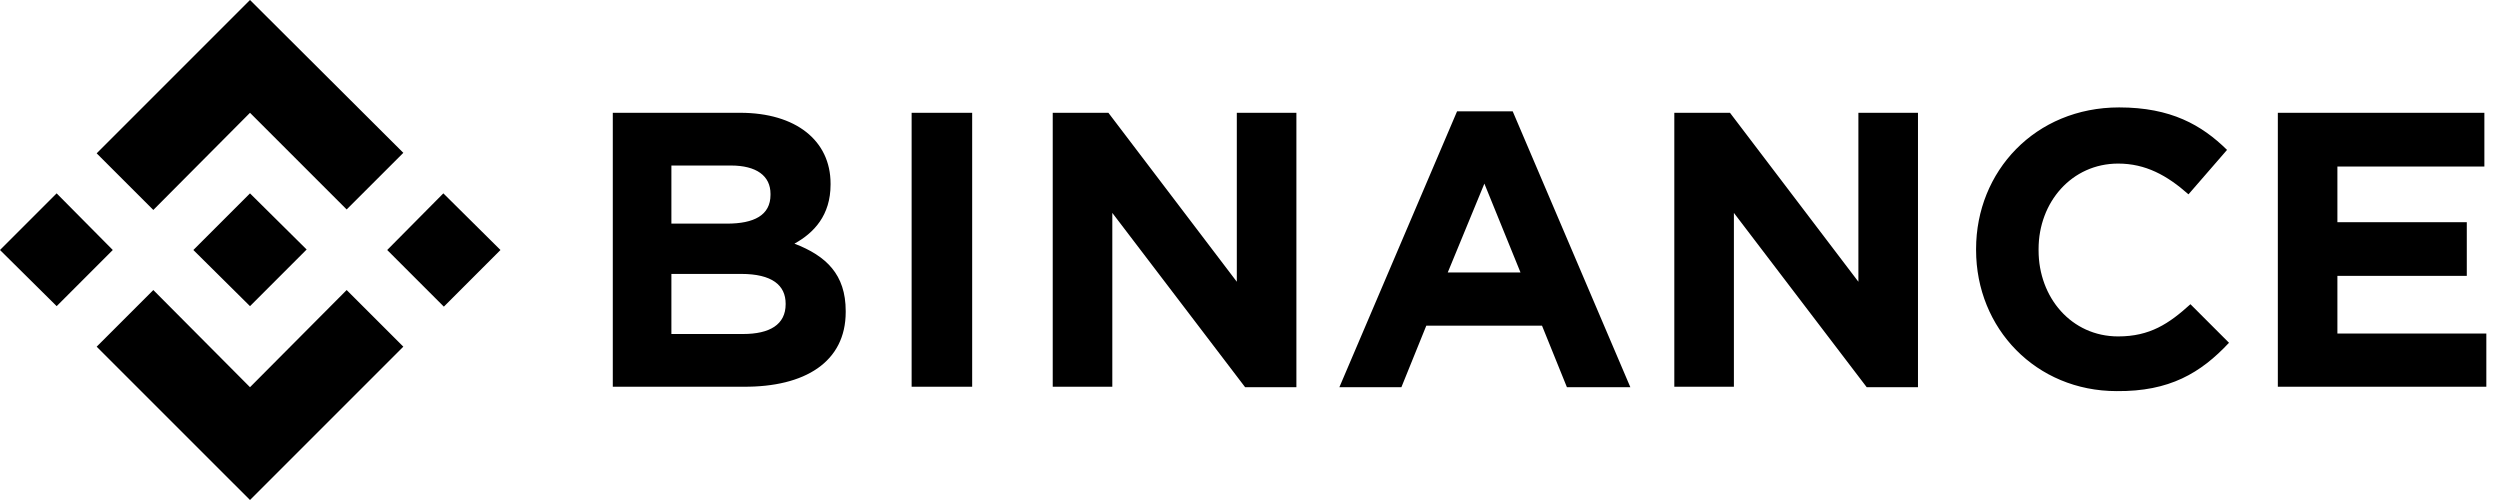
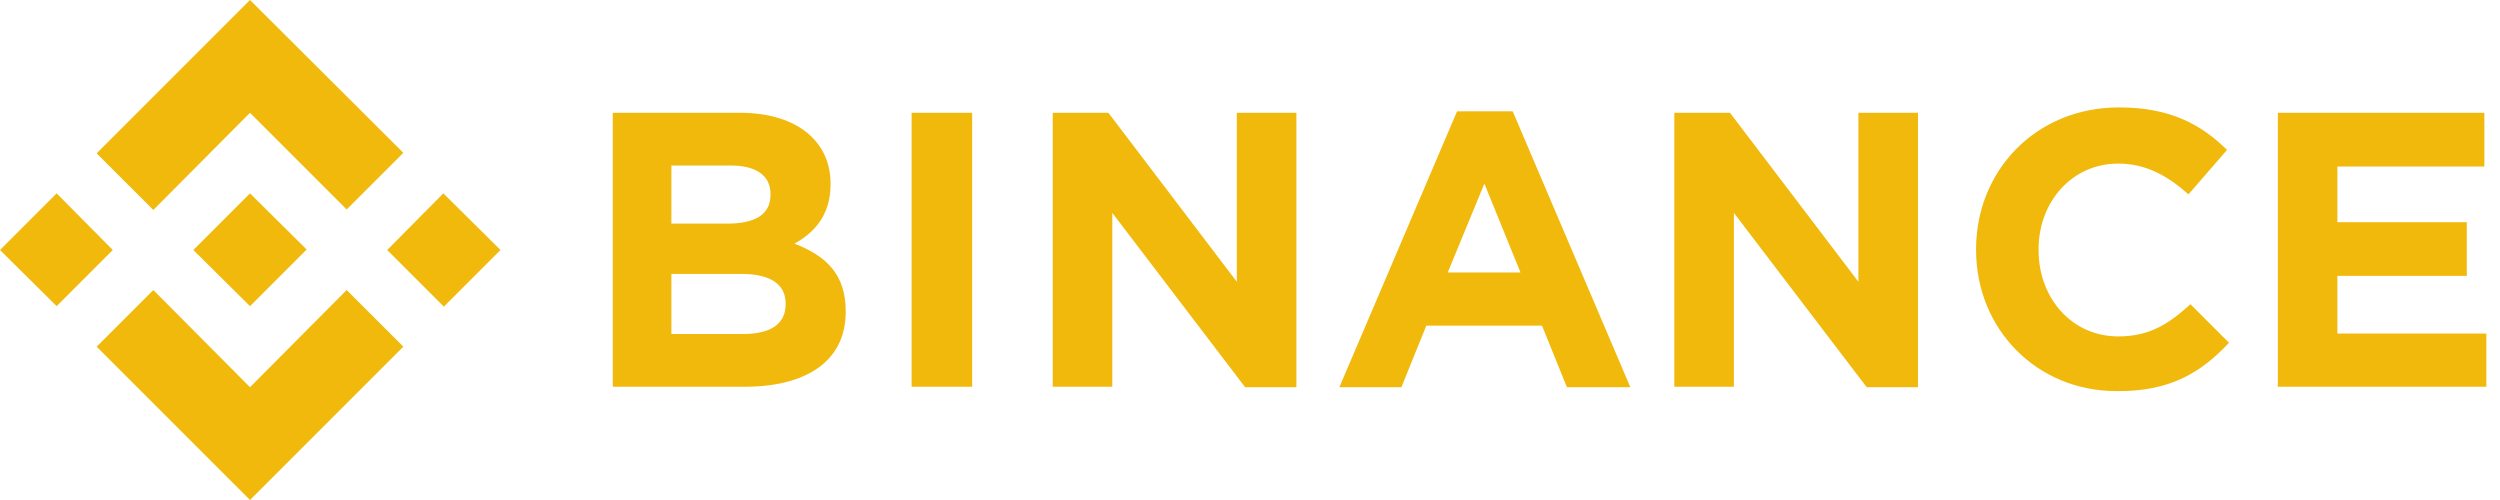
- <svg xmlns="http://www.w3.org/2000/svg" viewBox="0 0 5120 1024" class="css-1e2tyca">
+ <svg xmlns="http://www.w3.org/2000/svg" viewBox="0 0 5120 1024" style="fill:rgb(240, 185, 11);">
  <path d="M230.997 512L116.053 626.987 0 512l116.011-116.011L230.997 512zM512 230.997l197.973 197.973 116.053-115.968L512 0 197.973 314.027l116.053 115.968L512 230.997z m395.989 164.992L793.003 512l116.011 116.011L1024.981 512l-116.992-116.011zM512 793.003l-197.973-198.997-116.053 116.011L512 1024l314.027-314.027-116.053-115.968L512 793.003z m0-165.973l116.011-116.053L512 396.032 395.989 512 512 626.987z m1220.011 11.947v-1.963c0-75.008-40.021-113.024-105.003-138.027 39.979-21.973 73.984-58.027 73.984-121.003v-1.963c0-88.021-70.997-145.024-185.003-145.024h-260.992v561.024h267.008c126.976 0.981 210.005-51.029 210.005-153.003z m-154.027-239.957c0 41.984-34.005 58.965-89.003 58.965h-113.963V338.987h121.984c52.011 0 80.981 20.992 80.981 58.027v2.005z m31.019 224c0 41.984-32.981 61.013-87.04 61.013h-146.944v-123.051h142.976c63.019 0 91.008 23.04 91.008 61.013v1.024z m381.995 169.984V230.997h-123.989v561.024h123.989v0.981z m664.021 0V230.997h-122.027v346.027l-262.997-346.027h-114.005v561.024h122.027v-356.011l272 356.992h104.96z m683.947 0L3098.027 228.011h-113.963l-241.024 564.992h127.019l50.987-125.995h237.013l50.987 125.995h130.005z m-224.981-235.008h-148.992l75.008-181.973 73.984 181.973z m814.037 235.008V230.997h-122.027v346.027l-262.997-346.027h-114.005v561.024h122.027v-356.011l272 356.992h104.96z m636.971-91.008l-78.976-78.976c-44.032 39.979-83.029 65.963-148.011 65.963-96 0-162.987-80-162.987-176v-2.987c0-96 67.968-174.976 162.987-174.976 55.979 0 100.011 23.979 144 62.976l78.976-91.008c-51.968-50.987-114.987-86.997-220.971-86.997-171.989 0-292.992 130.987-292.992 290.005V512c0 160.981 122.965 288.981 288 288.981 107.989 1.024 171.989-36.992 229.973-98.987z m527.019 91.008v-109.995h-305.024v-118.016h265.003v-109.995h-265.003V340.992h301.013V230.997h-422.997v561.024h427.008v0.981z" p-id="2935">
	</path>
</svg>
